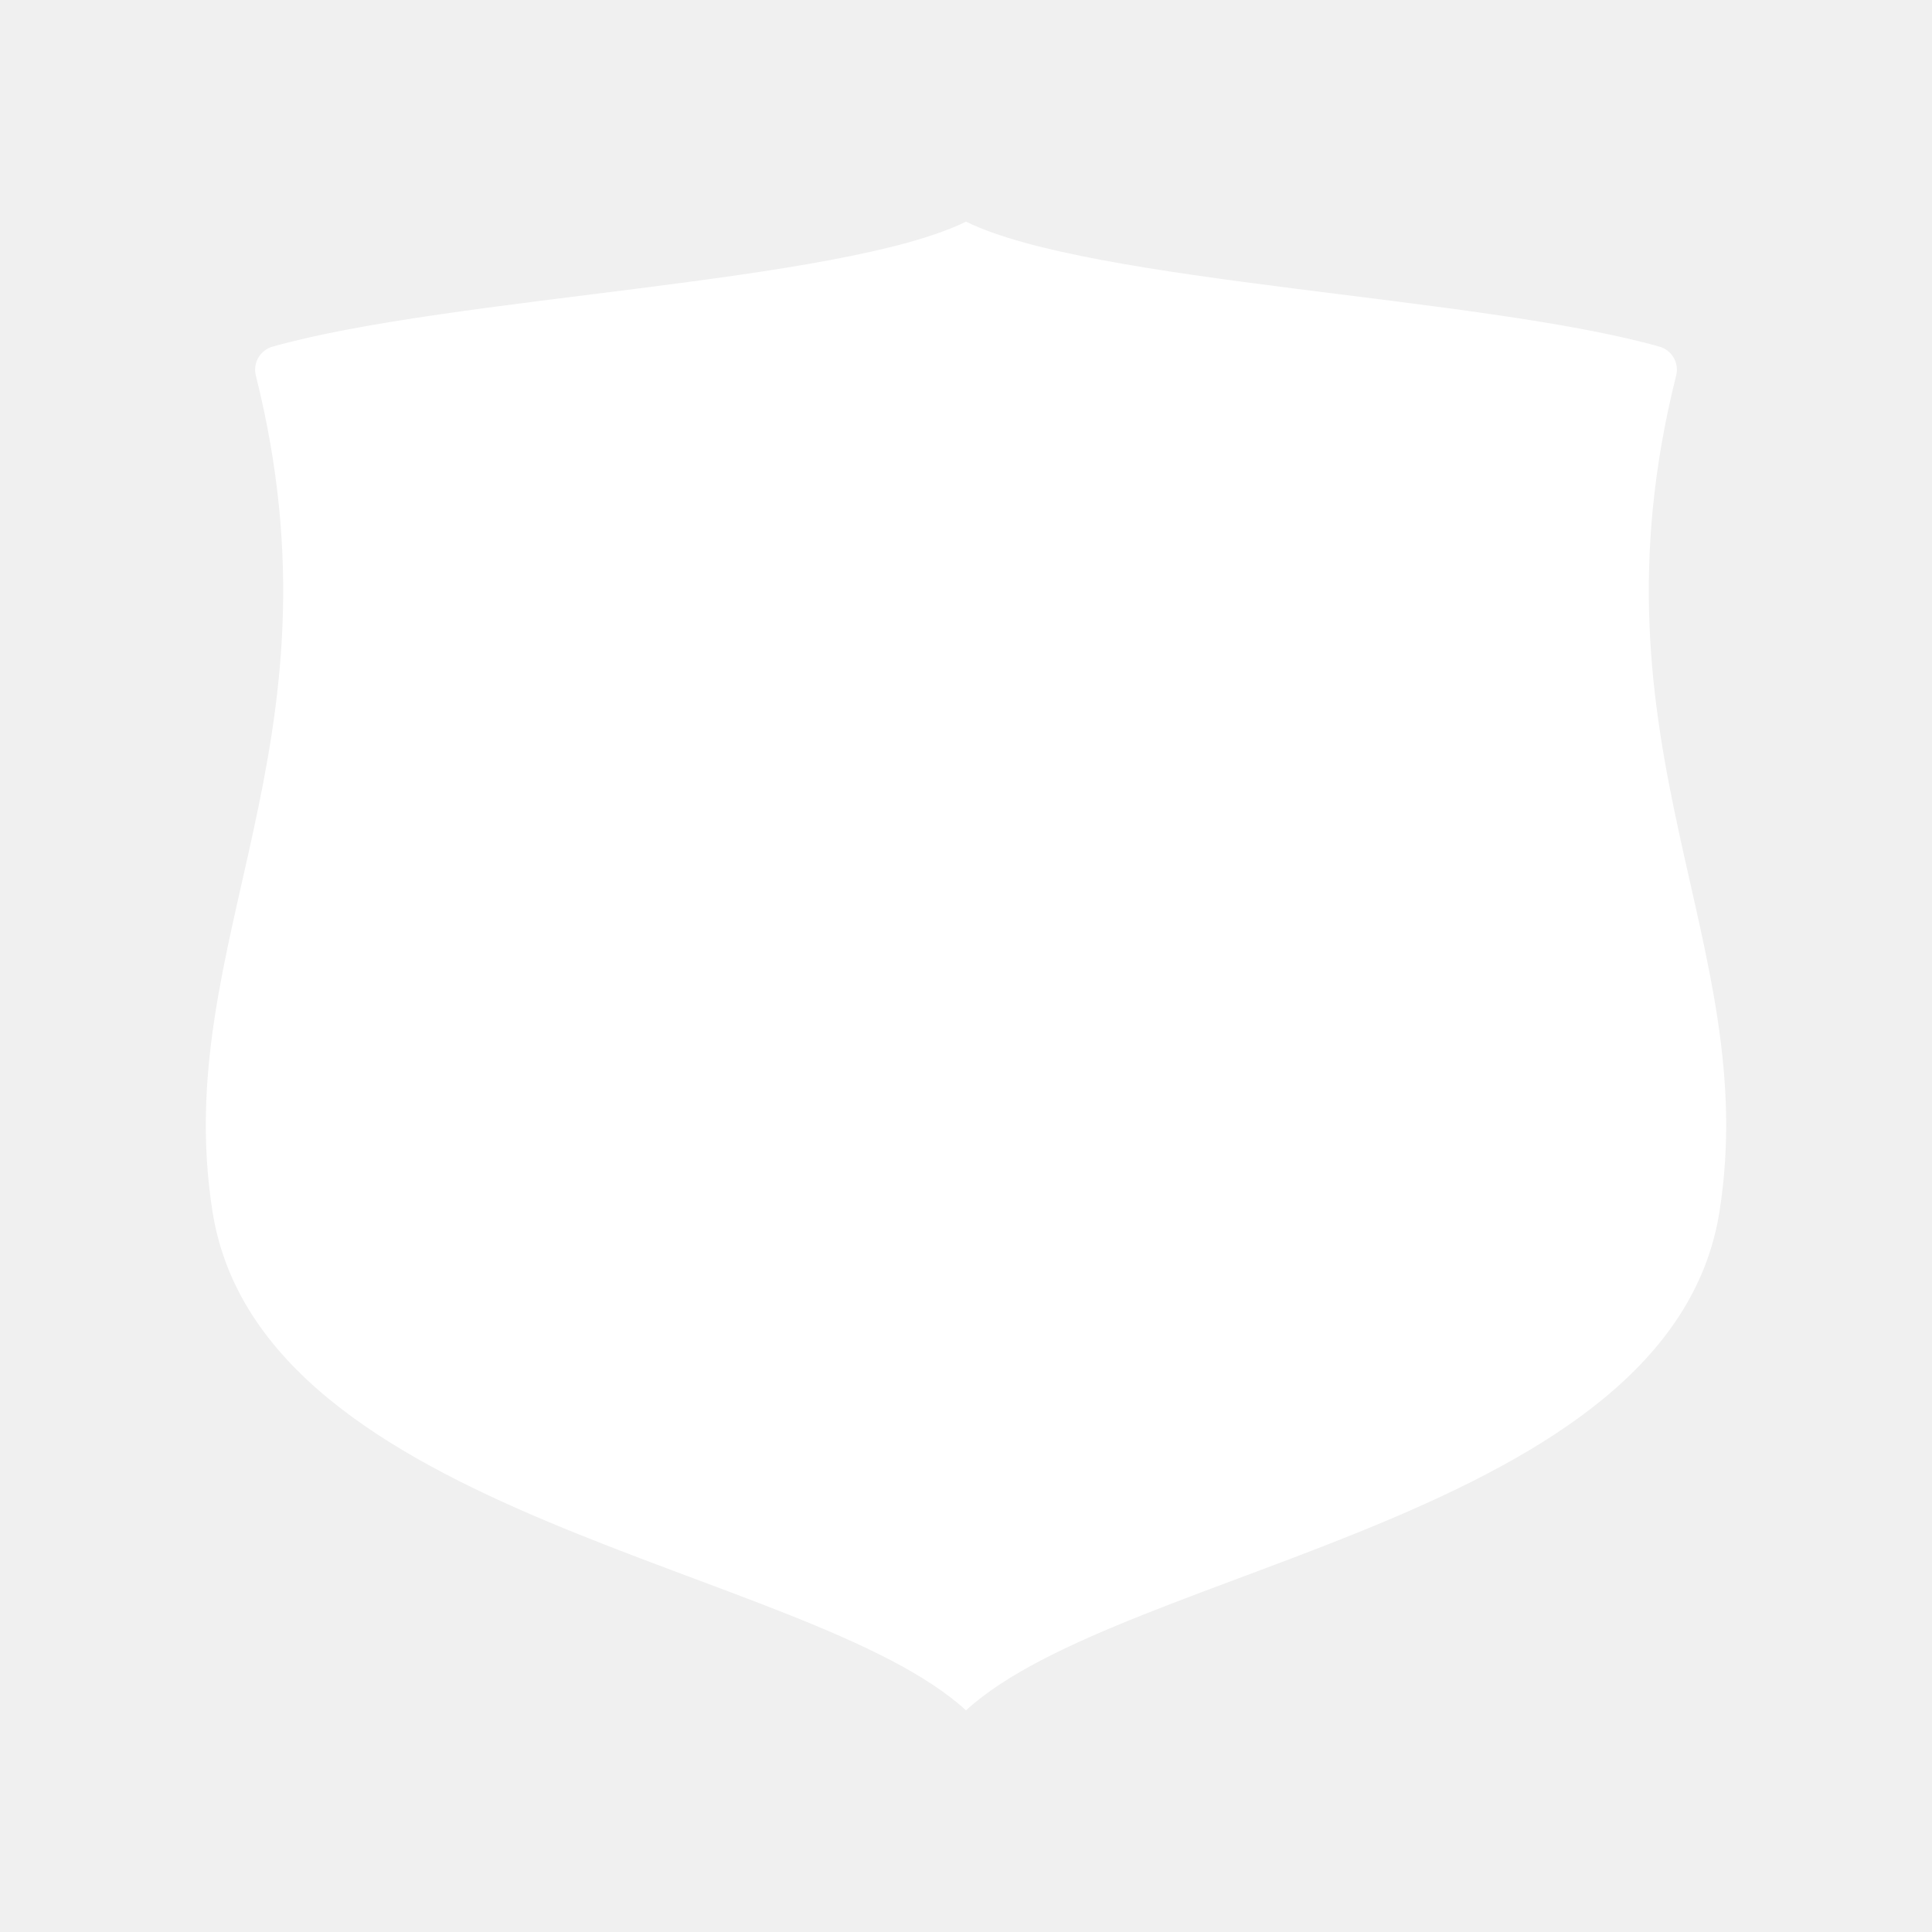
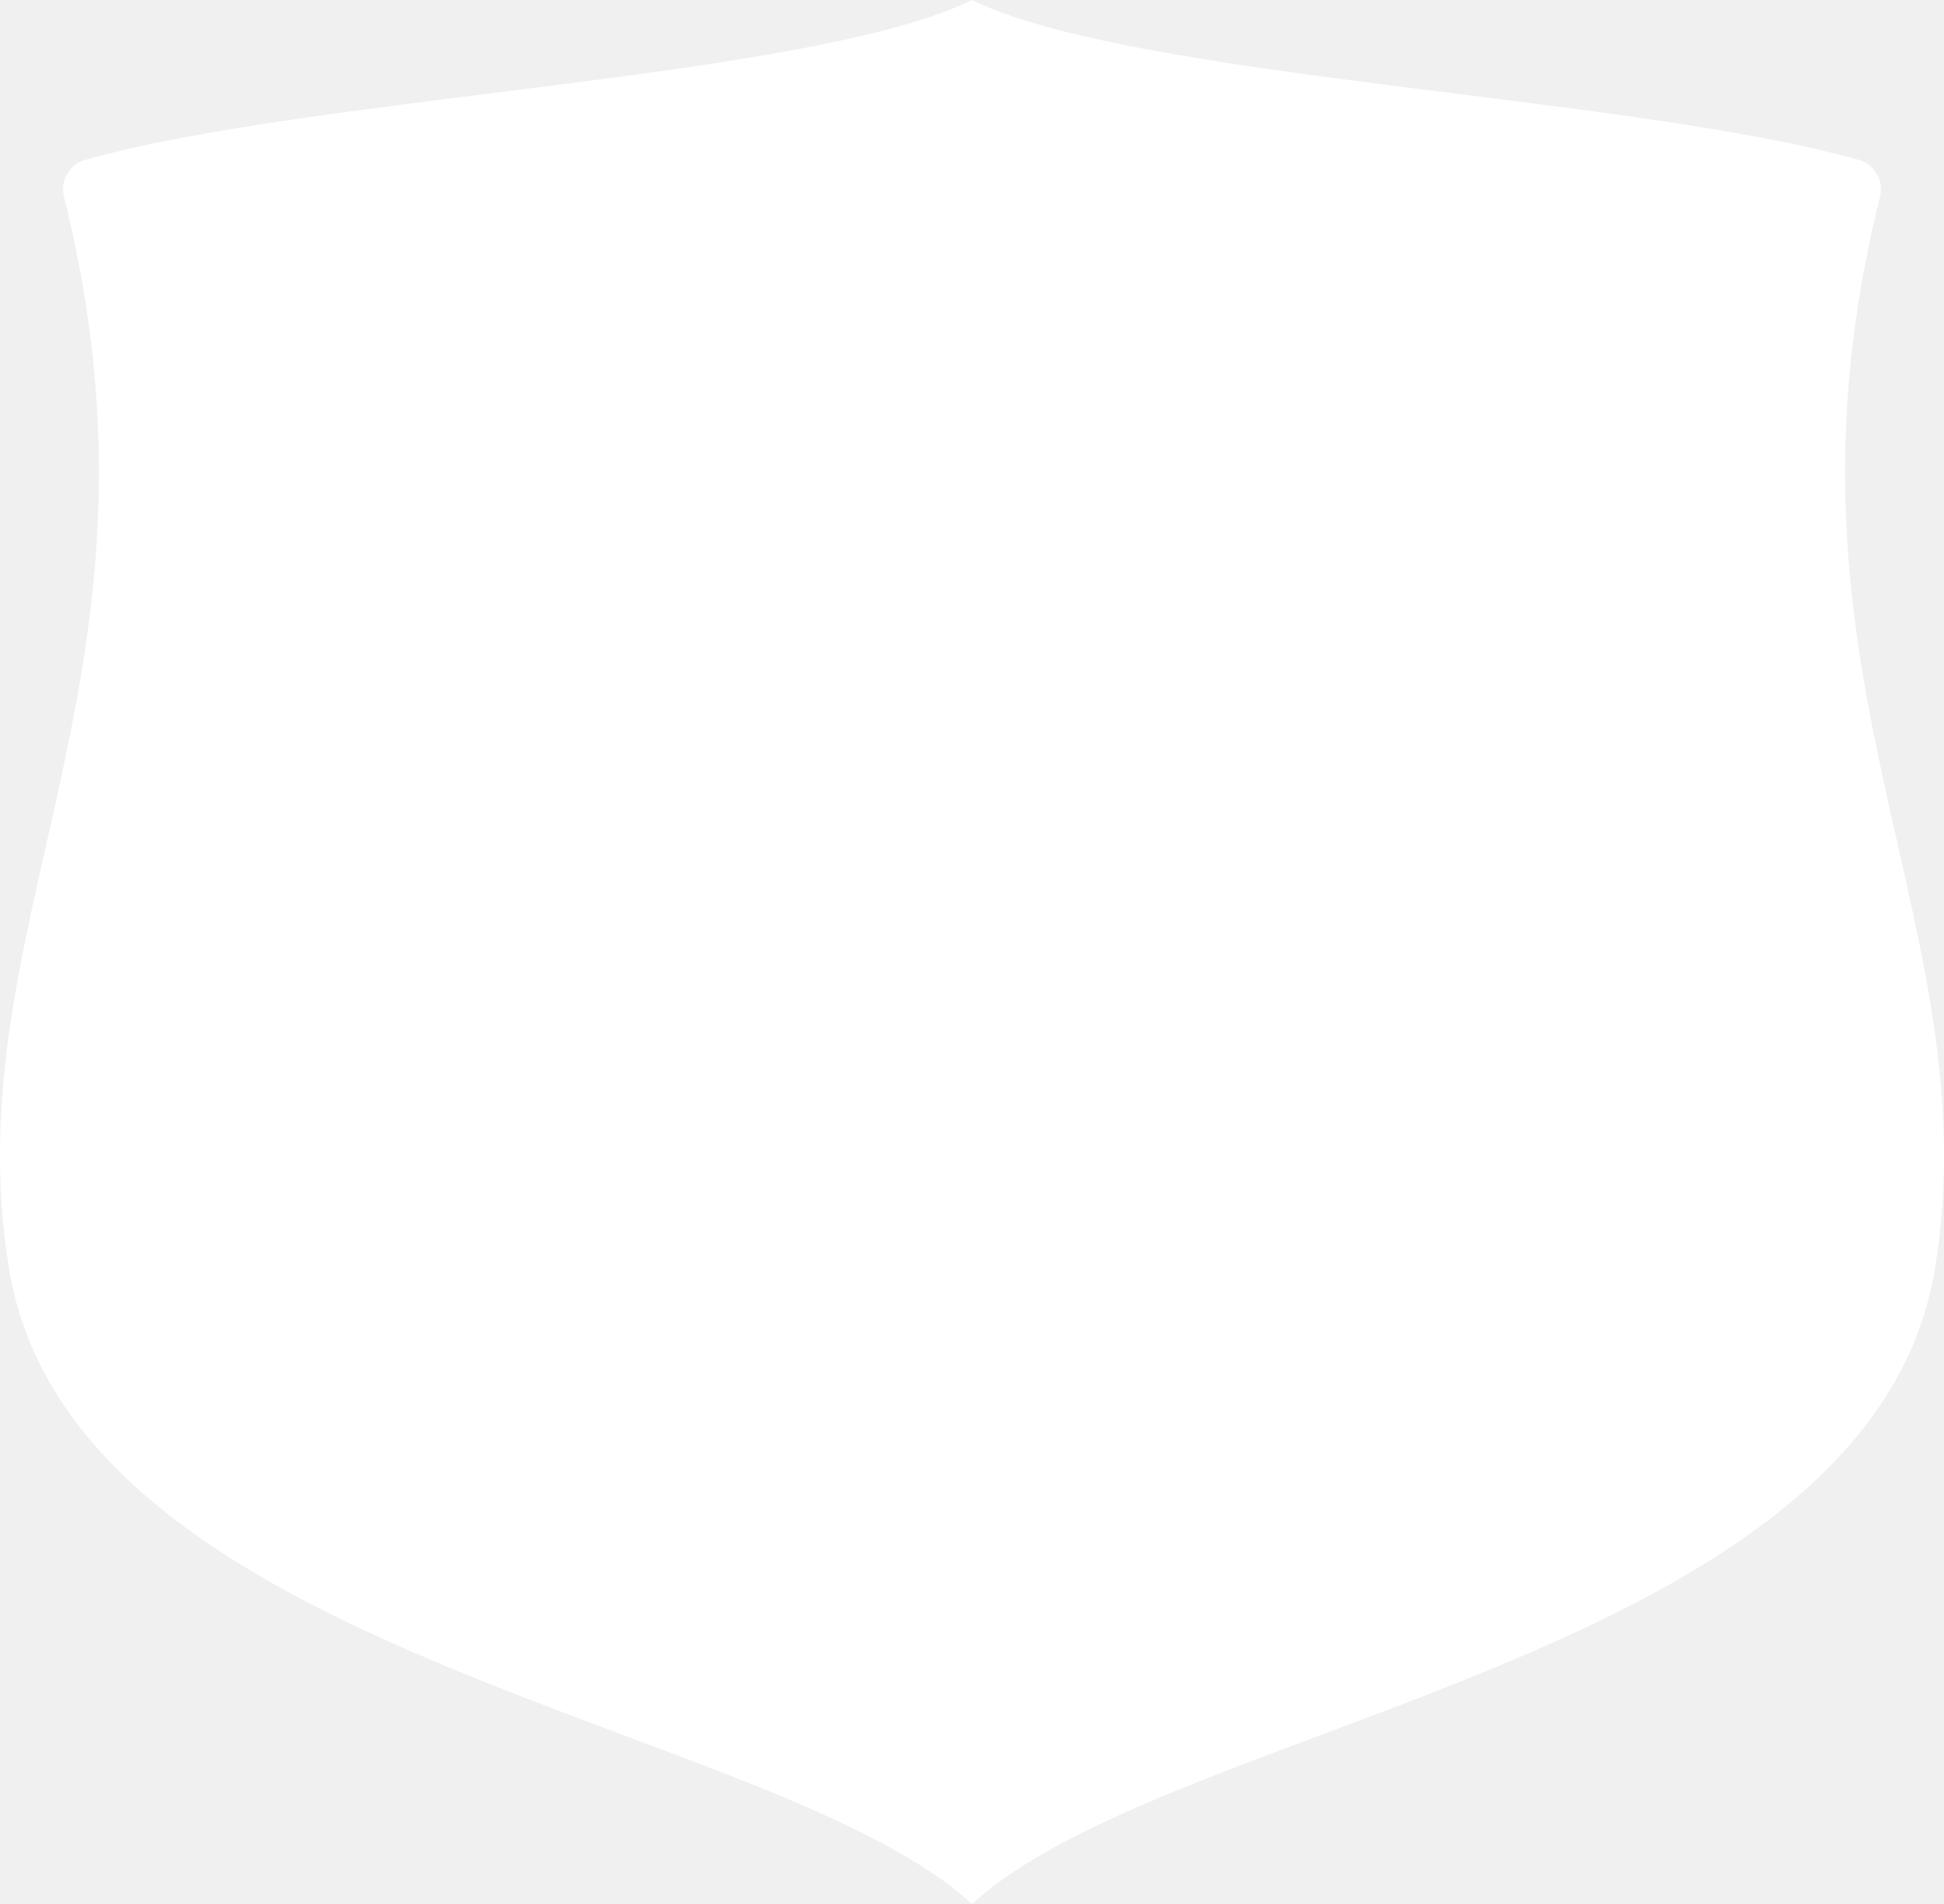
- <svg xmlns="http://www.w3.org/2000/svg" viewBox="0 0 400 400" height="400" width="400" xml:space="preserve" id="svg9422" version="1.1">
+ <svg xmlns="http://www.w3.org/2000/svg" viewBox="0 0 314.775 308.223" height="308.223" width="314.775" xml:space="preserve" id="svg9422" version="1.1">
  <defs id="defs9426">
    <clipPath id="clipPath9438" clipPathUnits="userSpaceOnUse">
      <path id="path9436" d="M 0,300 H 300 V 0 H 0 Z" />
    </clipPath>
  </defs>
-   <g transform="matrix(1.333333,0,0,-1.333333,0,400)" id="g9430">
+   <g transform="matrix(1.333333,0,0,-1.333333,-42.61282,354.1112)" id="g9430">
    <g style="fill:#ffffff" id="g9432">
      <g style="fill:#ffffff" clip-path="url(#clipPath9438)" id="g9434">
        <g style="fill:#ffffff" transform="translate(260.2741,241.6924)" id="g9440">
          <path id="path9442" style="fill:#ffffff;fill-opacity:1;fill-rule:nonzero;stroke:none" d="m 0,0 c 0.49,1.955 -0.669,3.942 -2.609,4.487 -27.946,7.849 -88.191,9.827 -107.665,19.404 -19.474,-9.577 -79.719,-11.555 -107.665,-19.404 -1.94,-0.545 -3.099,-2.532 -2.609,-4.487 14.509,-57.853 -13.349,-87.76 -6.732,-129.802 7.503,-47.677 92.543,-55.038 117.006,-77.474 24.462,22.436 109.503,29.797 117.006,77.474 C 13.349,-87.76 -14.51,-57.853 0,0" />
        </g>
      </g>
    </g>
  </g>
</svg>
